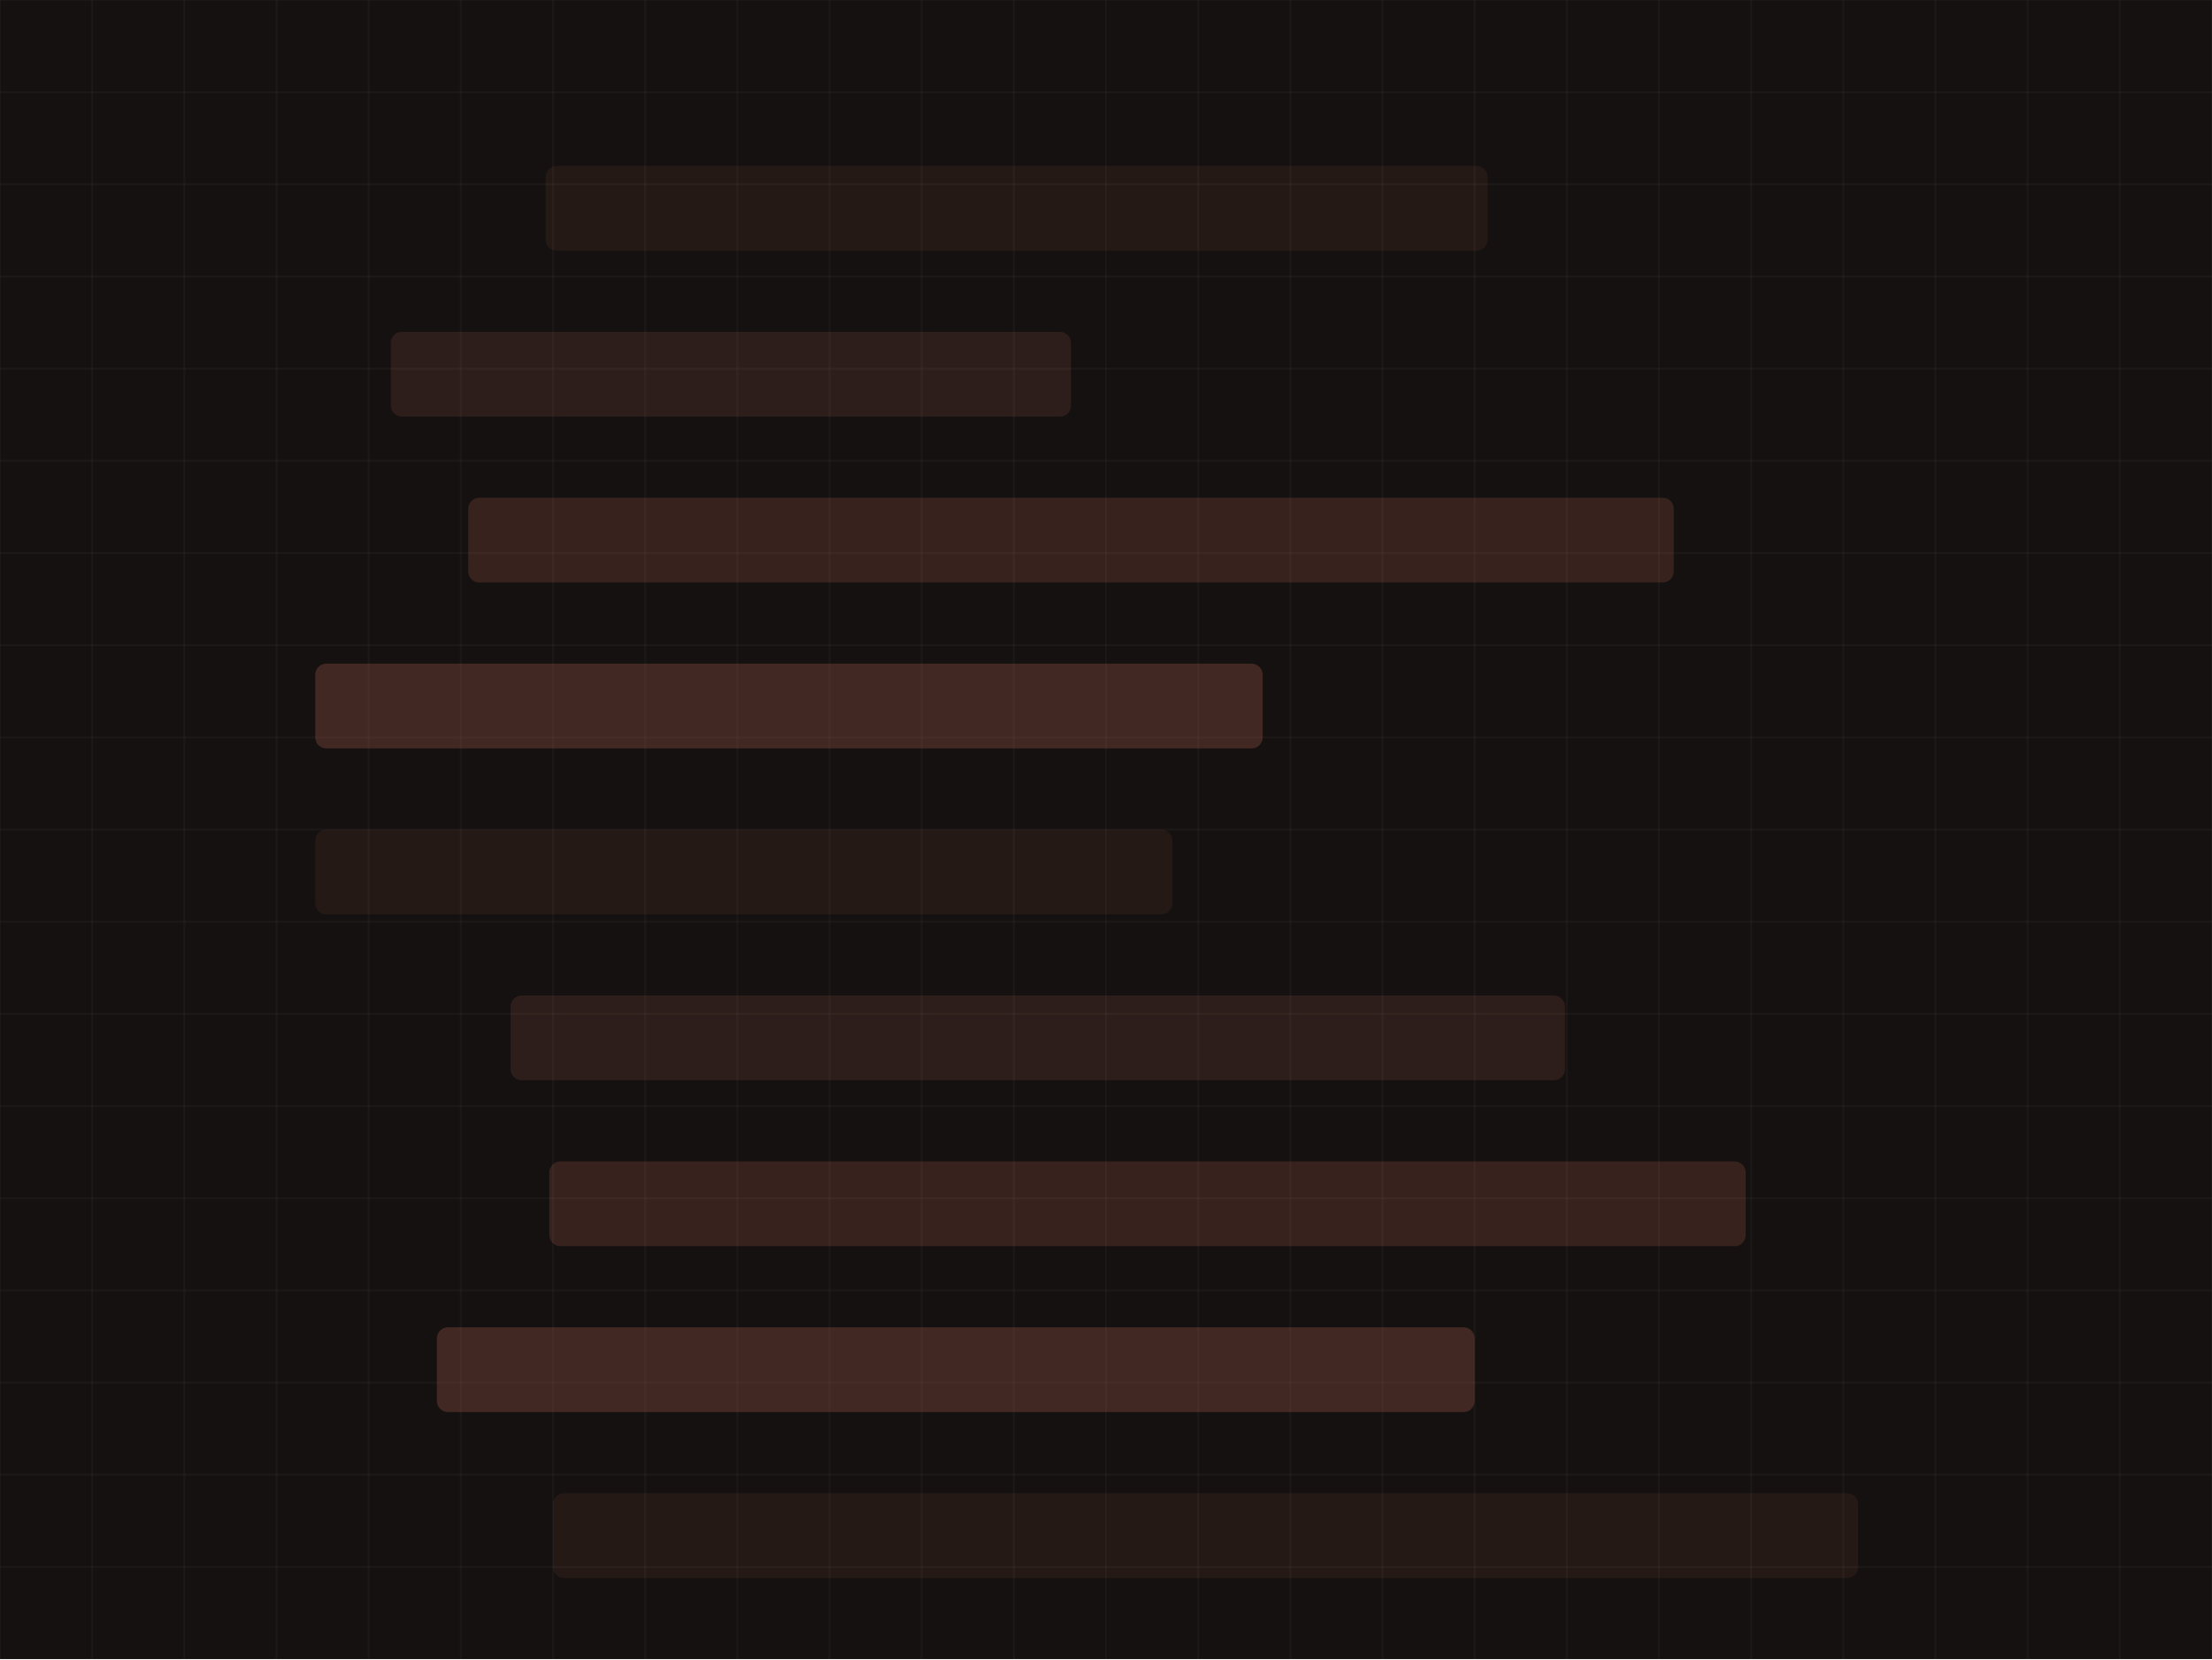
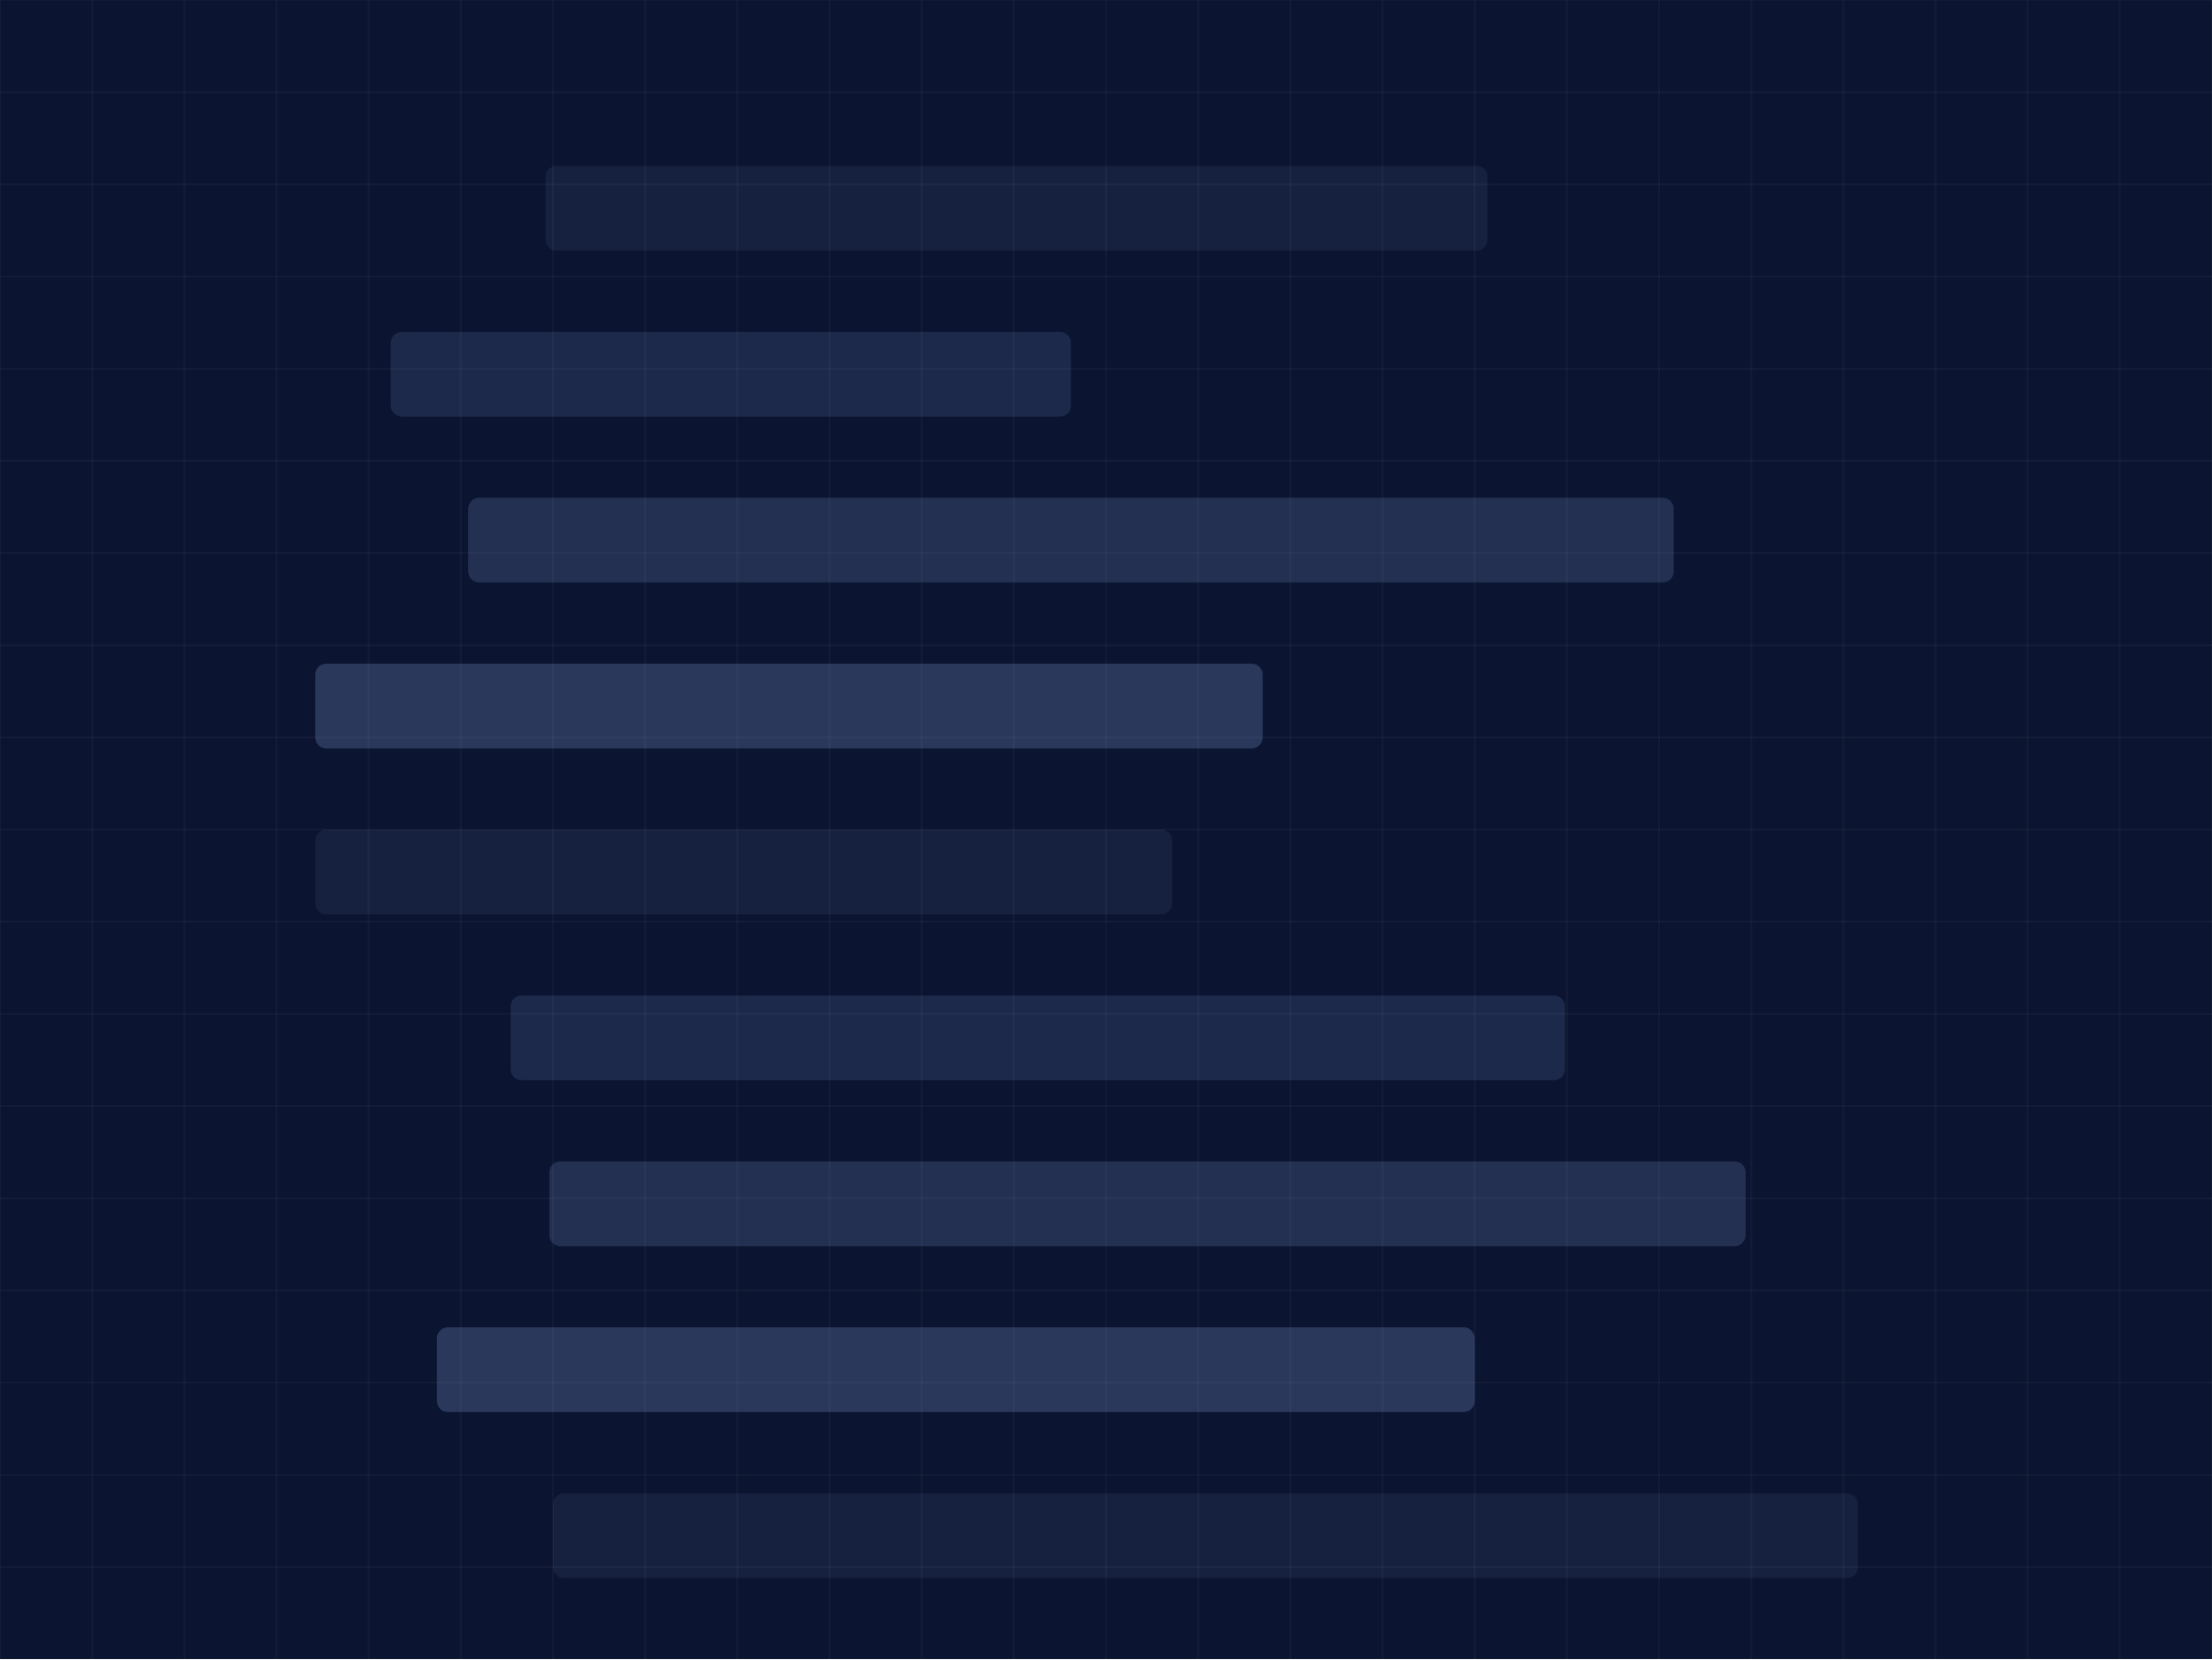
<svg xmlns="http://www.w3.org/2000/svg" viewBox="0 0 1200 900" width="1200" height="900" role="img" aria-label="Layered pattern">
  <defs />
  <style>.bar{animation:bd 6.5s ease-in-out infinite}@keyframes bd{0%,100%{transform:translateX(-16px);opacity:.5}50%{transform:translateX(16px);opacity:1}}@media (prefers-reduced-motion: reduce){*{animation:none!important}.dw{stroke-dashoffset:0!important}.fin{opacity:1!important}}</style>
-   <rect width="1200" height="900" fill="#141110" />
+   <rect width="1200" height="900" fill="#0b1430" />
  <line x1="0" y1="0" x2="0" y2="900" stroke="#f6f4f2" stroke-width="1" opacity="0.035" />
  <line x1="50" y1="0" x2="50" y2="900" stroke="#f6f4f2" stroke-width="1" opacity="0.035" />
  <line x1="100" y1="0" x2="100" y2="900" stroke="#f6f4f2" stroke-width="1" opacity="0.035" />
  <line x1="150" y1="0" x2="150" y2="900" stroke="#f6f4f2" stroke-width="1" opacity="0.035" />
  <line x1="200" y1="0" x2="200" y2="900" stroke="#f6f4f2" stroke-width="1" opacity="0.035" />
  <line x1="250" y1="0" x2="250" y2="900" stroke="#f6f4f2" stroke-width="1" opacity="0.035" />
  <line x1="300" y1="0" x2="300" y2="900" stroke="#f6f4f2" stroke-width="1" opacity="0.035" />
  <line x1="350" y1="0" x2="350" y2="900" stroke="#f6f4f2" stroke-width="1" opacity="0.035" />
  <line x1="400" y1="0" x2="400" y2="900" stroke="#f6f4f2" stroke-width="1" opacity="0.035" />
  <line x1="450" y1="0" x2="450" y2="900" stroke="#f6f4f2" stroke-width="1" opacity="0.035" />
  <line x1="500" y1="0" x2="500" y2="900" stroke="#f6f4f2" stroke-width="1" opacity="0.035" />
  <line x1="550" y1="0" x2="550" y2="900" stroke="#f6f4f2" stroke-width="1" opacity="0.035" />
  <line x1="600" y1="0" x2="600" y2="900" stroke="#f6f4f2" stroke-width="1" opacity="0.035" />
  <line x1="650" y1="0" x2="650" y2="900" stroke="#f6f4f2" stroke-width="1" opacity="0.035" />
  <line x1="700" y1="0" x2="700" y2="900" stroke="#f6f4f2" stroke-width="1" opacity="0.035" />
  <line x1="750" y1="0" x2="750" y2="900" stroke="#f6f4f2" stroke-width="1" opacity="0.035" />
  <line x1="800" y1="0" x2="800" y2="900" stroke="#f6f4f2" stroke-width="1" opacity="0.035" />
  <line x1="850" y1="0" x2="850" y2="900" stroke="#f6f4f2" stroke-width="1" opacity="0.035" />
  <line x1="900" y1="0" x2="900" y2="900" stroke="#f6f4f2" stroke-width="1" opacity="0.035" />
  <line x1="950" y1="0" x2="950" y2="900" stroke="#f6f4f2" stroke-width="1" opacity="0.035" />
  <line x1="1000" y1="0" x2="1000" y2="900" stroke="#f6f4f2" stroke-width="1" opacity="0.035" />
  <line x1="1050" y1="0" x2="1050" y2="900" stroke="#f6f4f2" stroke-width="1" opacity="0.035" />
  <line x1="1100" y1="0" x2="1100" y2="900" stroke="#f6f4f2" stroke-width="1" opacity="0.035" />
  <line x1="1150" y1="0" x2="1150" y2="900" stroke="#f6f4f2" stroke-width="1" opacity="0.035" />
  <line x1="1200" y1="0" x2="1200" y2="900" stroke="#f6f4f2" stroke-width="1" opacity="0.035" />
  <line x1="0" y1="0" x2="1200" y2="0" stroke="#f6f4f2" stroke-width="1" opacity="0.035" />
  <line x1="0" y1="50" x2="1200" y2="50" stroke="#f6f4f2" stroke-width="1" opacity="0.035" />
  <line x1="0" y1="100" x2="1200" y2="100" stroke="#f6f4f2" stroke-width="1" opacity="0.035" />
  <line x1="0" y1="150" x2="1200" y2="150" stroke="#f6f4f2" stroke-width="1" opacity="0.035" />
  <line x1="0" y1="200" x2="1200" y2="200" stroke="#f6f4f2" stroke-width="1" opacity="0.035" />
  <line x1="0" y1="250" x2="1200" y2="250" stroke="#f6f4f2" stroke-width="1" opacity="0.035" />
  <line x1="0" y1="300" x2="1200" y2="300" stroke="#f6f4f2" stroke-width="1" opacity="0.035" />
  <line x1="0" y1="350" x2="1200" y2="350" stroke="#f6f4f2" stroke-width="1" opacity="0.035" />
  <line x1="0" y1="400" x2="1200" y2="400" stroke="#f6f4f2" stroke-width="1" opacity="0.035" />
  <line x1="0" y1="450" x2="1200" y2="450" stroke="#f6f4f2" stroke-width="1" opacity="0.035" />
  <line x1="0" y1="500" x2="1200" y2="500" stroke="#f6f4f2" stroke-width="1" opacity="0.035" />
  <line x1="0" y1="550" x2="1200" y2="550" stroke="#f6f4f2" stroke-width="1" opacity="0.035" />
  <line x1="0" y1="600" x2="1200" y2="600" stroke="#f6f4f2" stroke-width="1" opacity="0.035" />
  <line x1="0" y1="650" x2="1200" y2="650" stroke="#f6f4f2" stroke-width="1" opacity="0.035" />
  <line x1="0" y1="700" x2="1200" y2="700" stroke="#f6f4f2" stroke-width="1" opacity="0.035" />
  <line x1="0" y1="750" x2="1200" y2="750" stroke="#f6f4f2" stroke-width="1" opacity="0.035" />
  <line x1="0" y1="800" x2="1200" y2="800" stroke="#f6f4f2" stroke-width="1" opacity="0.035" />
  <line x1="0" y1="850" x2="1200" y2="850" stroke="#f6f4f2" stroke-width="1" opacity="0.035" />
  <line x1="0" y1="900" x2="1200" y2="900" stroke="#f6f4f2" stroke-width="1" opacity="0.035" />
-   <rect class="bar" x="296" y="90" width="511" height="46" rx="6" fill="#bf6652" opacity="0.100" style="animation-delay:0.00s" />
-   <rect class="bar" x="212" y="180" width="369" height="46" rx="6" fill="#bf6652" opacity="0.155" style="animation-delay:0.28s" />
-   <rect class="bar" x="254" y="270" width="654" height="46" rx="6" fill="#bf6652" opacity="0.210" style="animation-delay:0.56s" />
-   <rect class="bar" x="171" y="360" width="514" height="46" rx="6" fill="#bf6652" opacity="0.265" style="animation-delay:0.84s" />
-   <rect class="bar" x="171" y="450" width="465" height="46" rx="6" fill="#bf6652" opacity="0.100" style="animation-delay:1.12s" />
-   <rect class="bar" x="277" y="540" width="572" height="46" rx="6" fill="#bf6652" opacity="0.155" style="animation-delay:1.40s" />
-   <rect class="bar" x="298" y="630" width="649" height="46" rx="6" fill="#bf6652" opacity="0.210" style="animation-delay:1.68s" />
-   <rect class="bar" x="237" y="720" width="563" height="46" rx="6" fill="#bf6652" opacity="0.265" style="animation-delay:1.96s" />
-   <rect class="bar" x="300" y="810" width="708" height="46" rx="6" fill="#bf6652" opacity="0.100" style="animation-delay:2.24s" />
+   <rect class="bar" x="296" y="90" width="511" height="46" rx="6" fill="#7f9bd6" opacity="0.100" style="animation-delay:0.00s" />
+   <rect class="bar" x="212" y="180" width="369" height="46" rx="6" fill="#7f9bd6" opacity="0.155" style="animation-delay:0.28s" />
+   <rect class="bar" x="254" y="270" width="654" height="46" rx="6" fill="#7f9bd6" opacity="0.210" style="animation-delay:0.56s" />
+   <rect class="bar" x="171" y="360" width="514" height="46" rx="6" fill="#7f9bd6" opacity="0.265" style="animation-delay:0.84s" />
+   <rect class="bar" x="171" y="450" width="465" height="46" rx="6" fill="#7f9bd6" opacity="0.100" style="animation-delay:1.12s" />
+   <rect class="bar" x="277" y="540" width="572" height="46" rx="6" fill="#7f9bd6" opacity="0.155" style="animation-delay:1.40s" />
+   <rect class="bar" x="298" y="630" width="649" height="46" rx="6" fill="#7f9bd6" opacity="0.210" style="animation-delay:1.68s" />
+   <rect class="bar" x="237" y="720" width="563" height="46" rx="6" fill="#7f9bd6" opacity="0.265" style="animation-delay:1.96s" />
+   <rect class="bar" x="300" y="810" width="708" height="46" rx="6" fill="#7f9bd6" opacity="0.100" style="animation-delay:2.24s" />
</svg>
